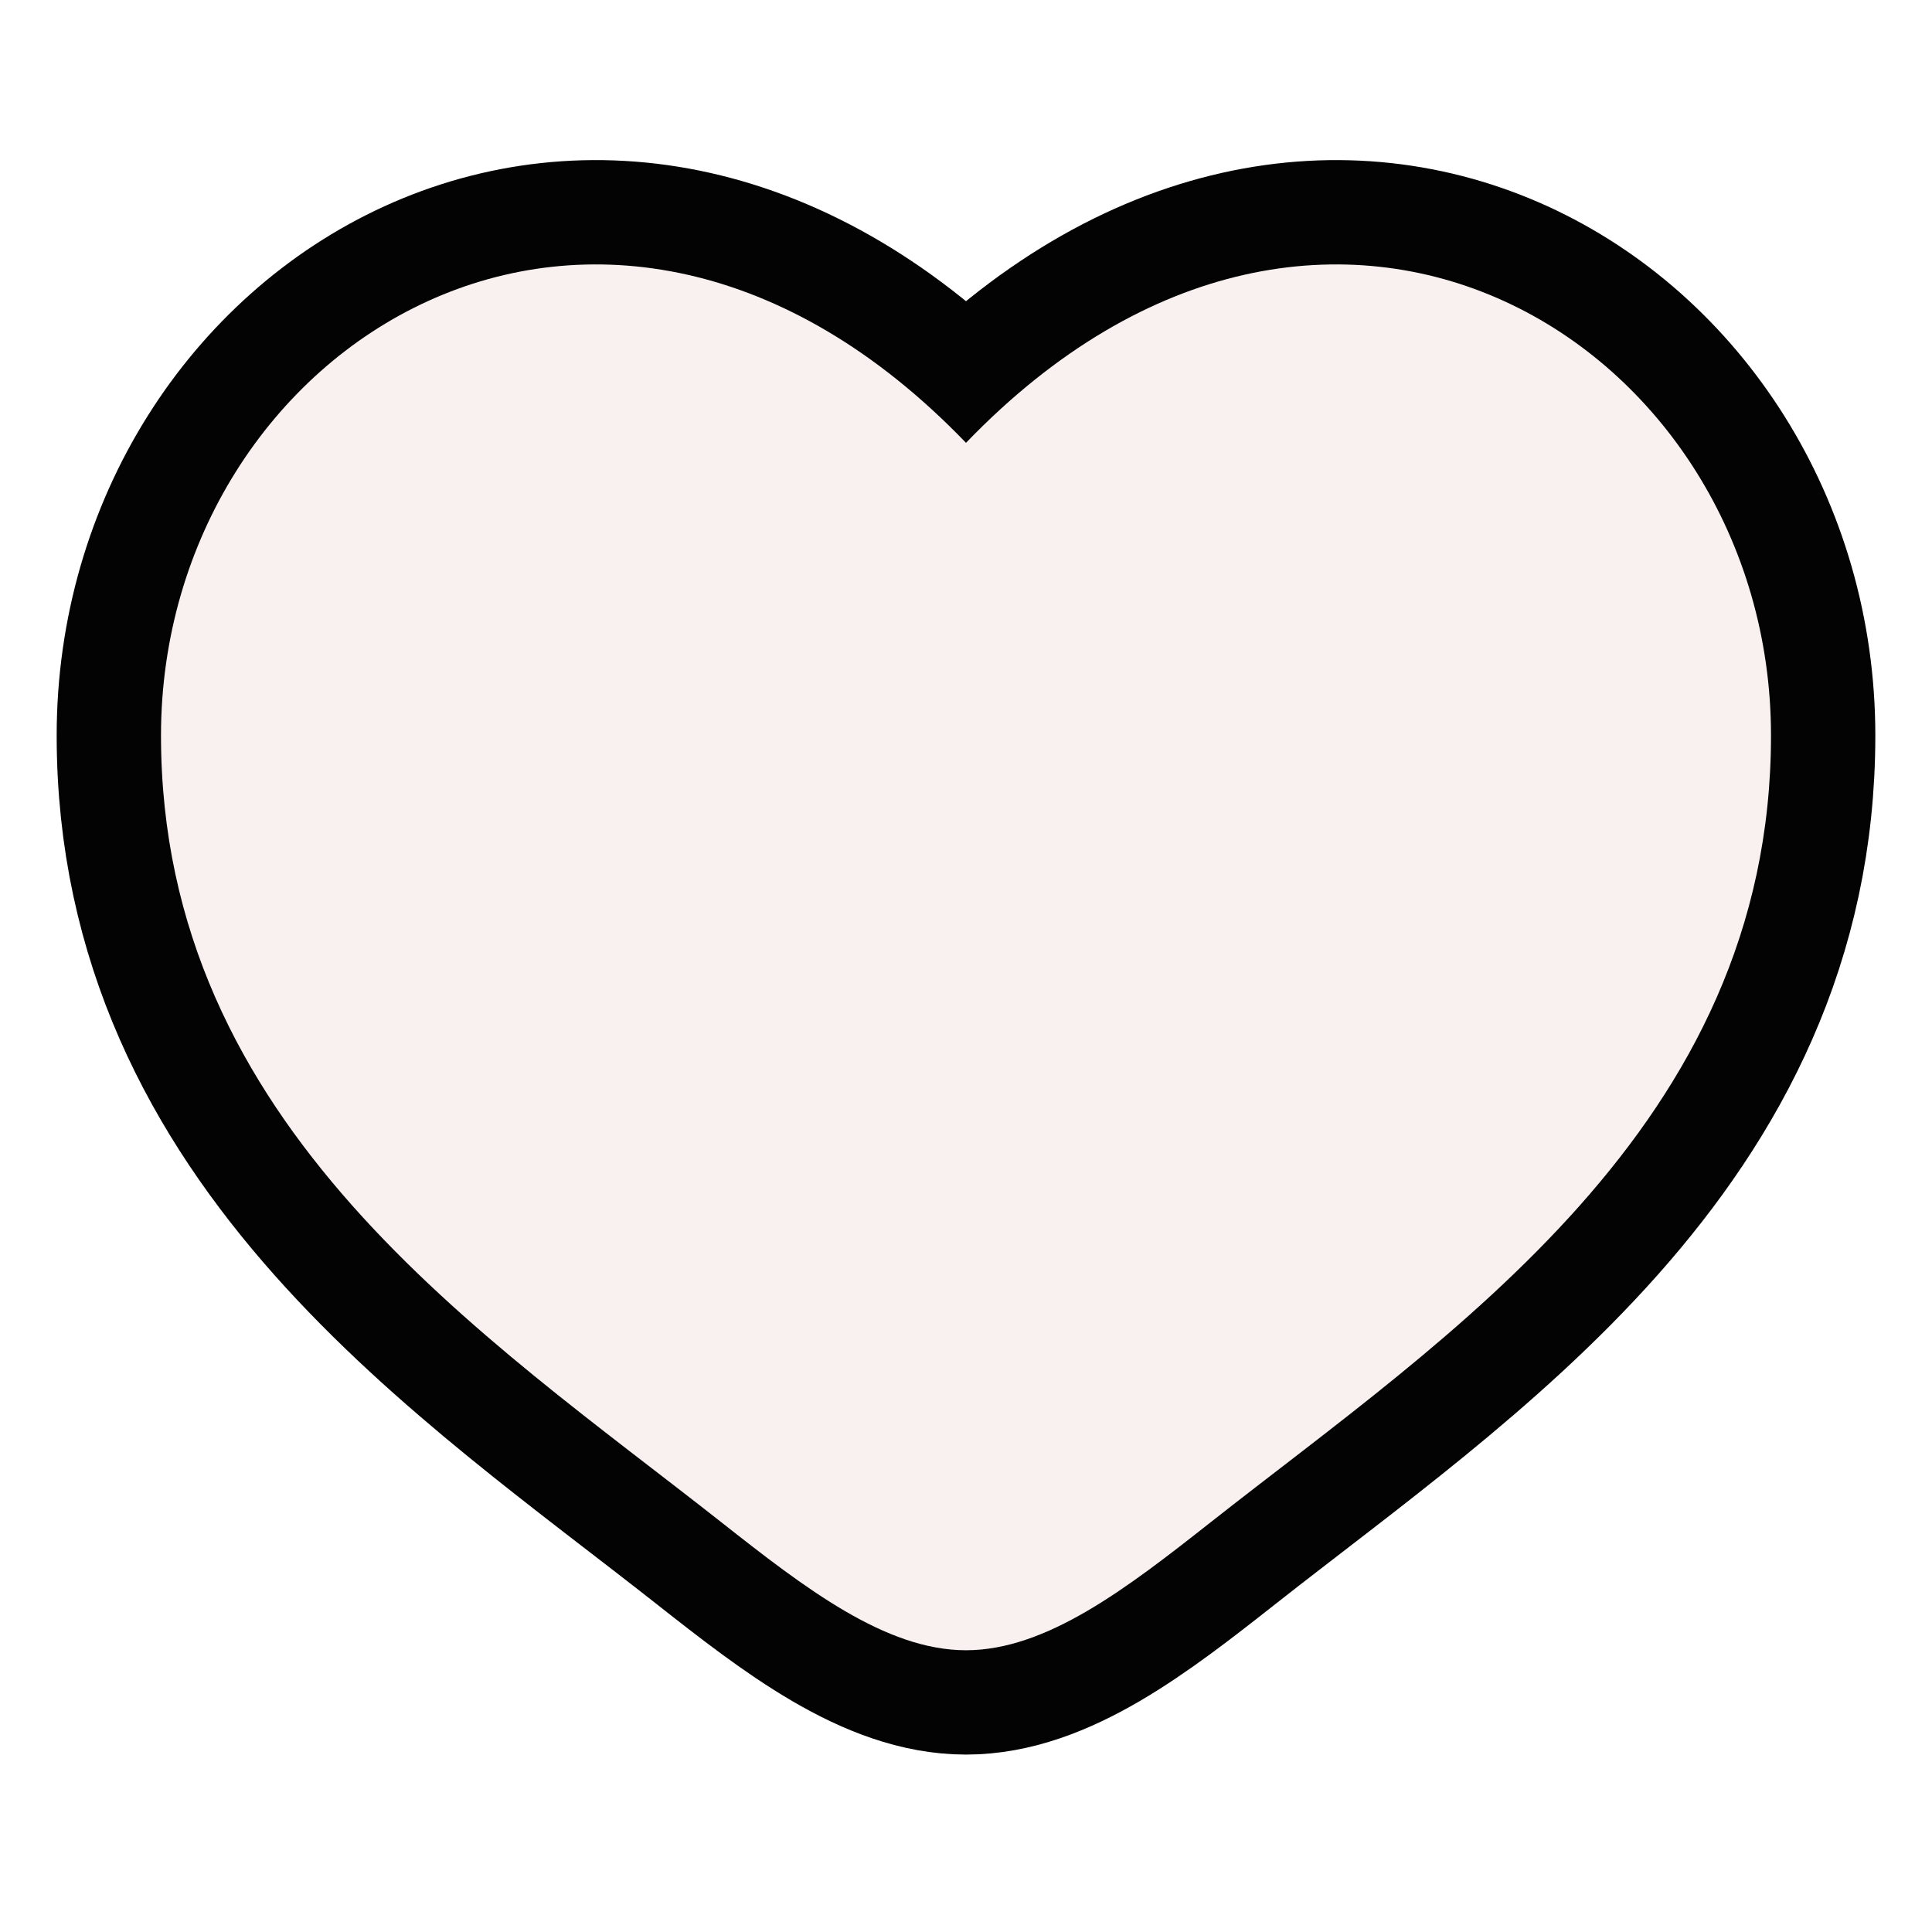
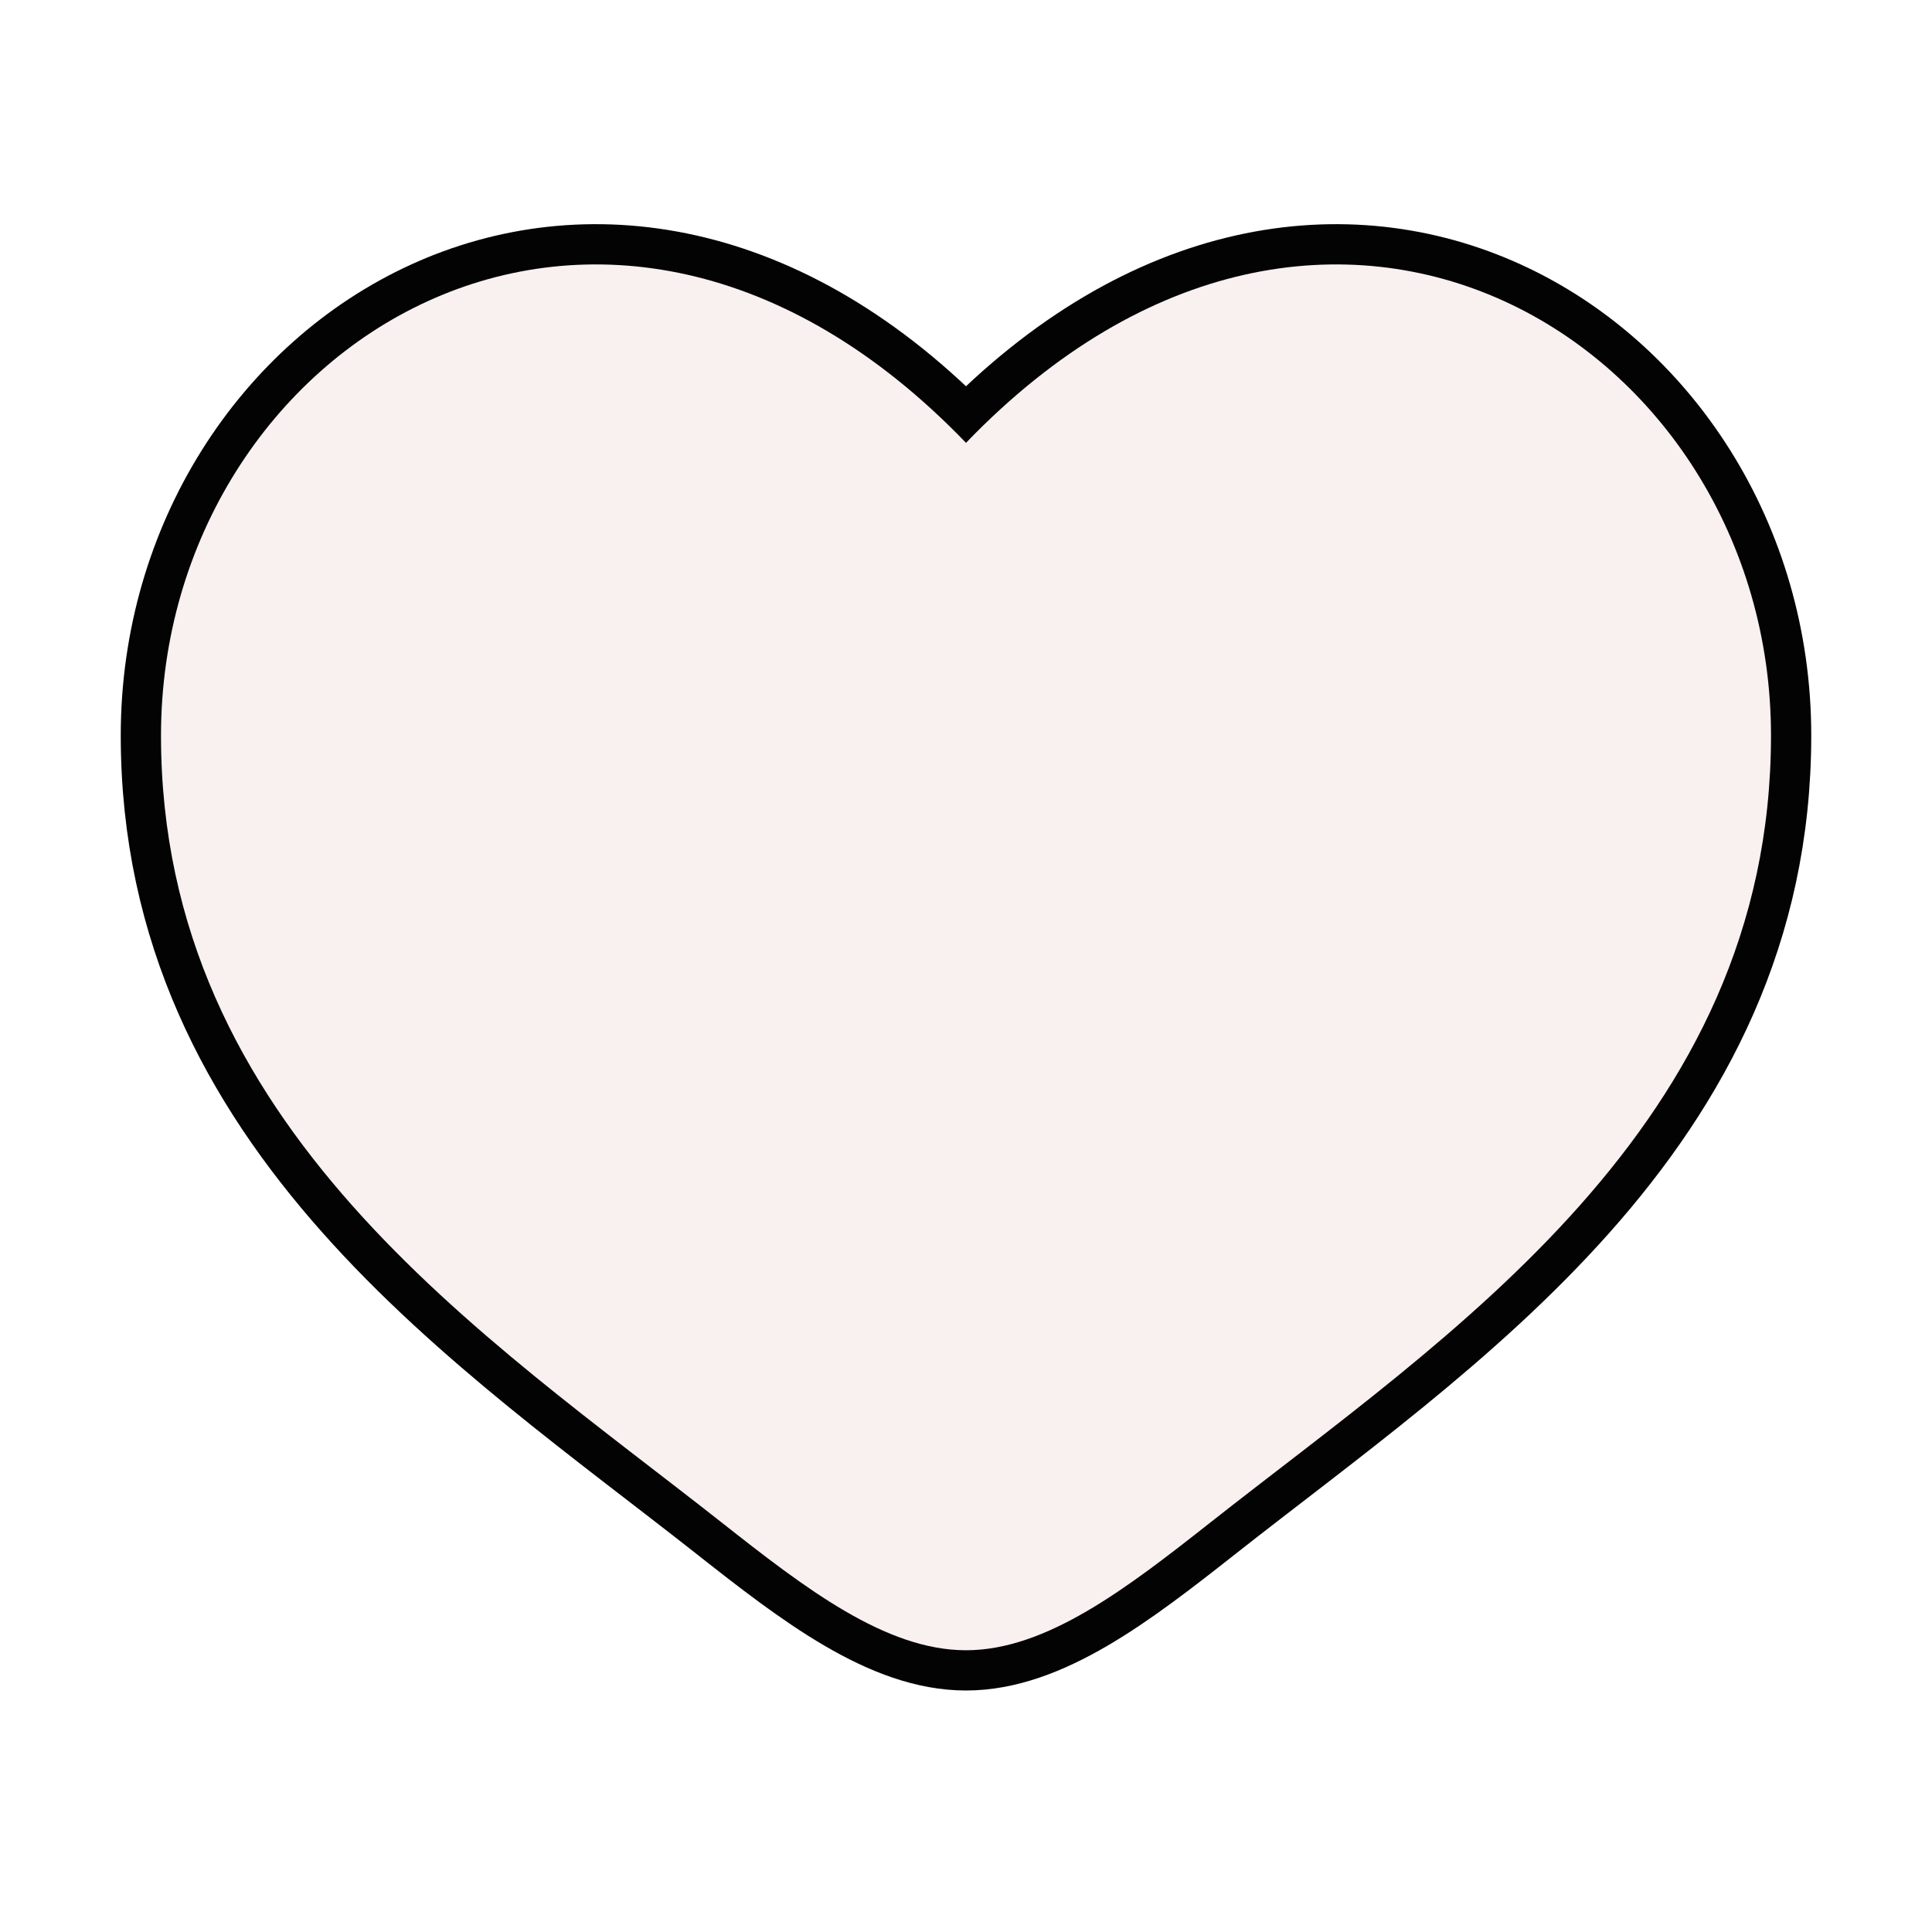
<svg xmlns="http://www.w3.org/2000/svg" width="800px" height="800px" viewBox="0 0 24 24" fill="none">
-   <g id="SVGRepo_bgCarrier" stroke-width="0" />
-   <g id="SVGRepo_tracerCarrier" stroke-linecap="round" stroke-linejoin="round" stroke="#030303" stroke-width="2.592">
+ strokeLinejoin
+ <g id="SVGRepo_bgCarrier" strokeWidth="0" />
+   <g id="SVGRepo_tracerCarrier" strokeLinecap="round" stroke-linejoin="round" stroke="#030303" strokeWidth="2.592">
    <path d="M2 9.137C2 14 6.019 16.591 8.962 18.911C10 19.729 11 20.5 12 20.5C13 20.5 14 19.729 15.038 18.911C17.981 16.591 22 14 22 9.137C22 4.274 16.5 0.825 12 5.501C7.5 0.825 2 4.274 2 9.137Z" fill="#f9f0f0" />
  </g>
  <g id="SVGRepo_iconCarrier">
    <path d="M2 9.137C2 14 6.019 16.591 8.962 18.911C10 19.729 11 20.5 12 20.5C13 20.5 14 19.729 15.038 18.911C17.981 16.591 22 14 22 9.137C22 4.274 16.5 0.825 12 5.501C7.5 0.825 2 4.274 2 9.137Z" fill="#f9f0f0" />
  </g>
</svg>
